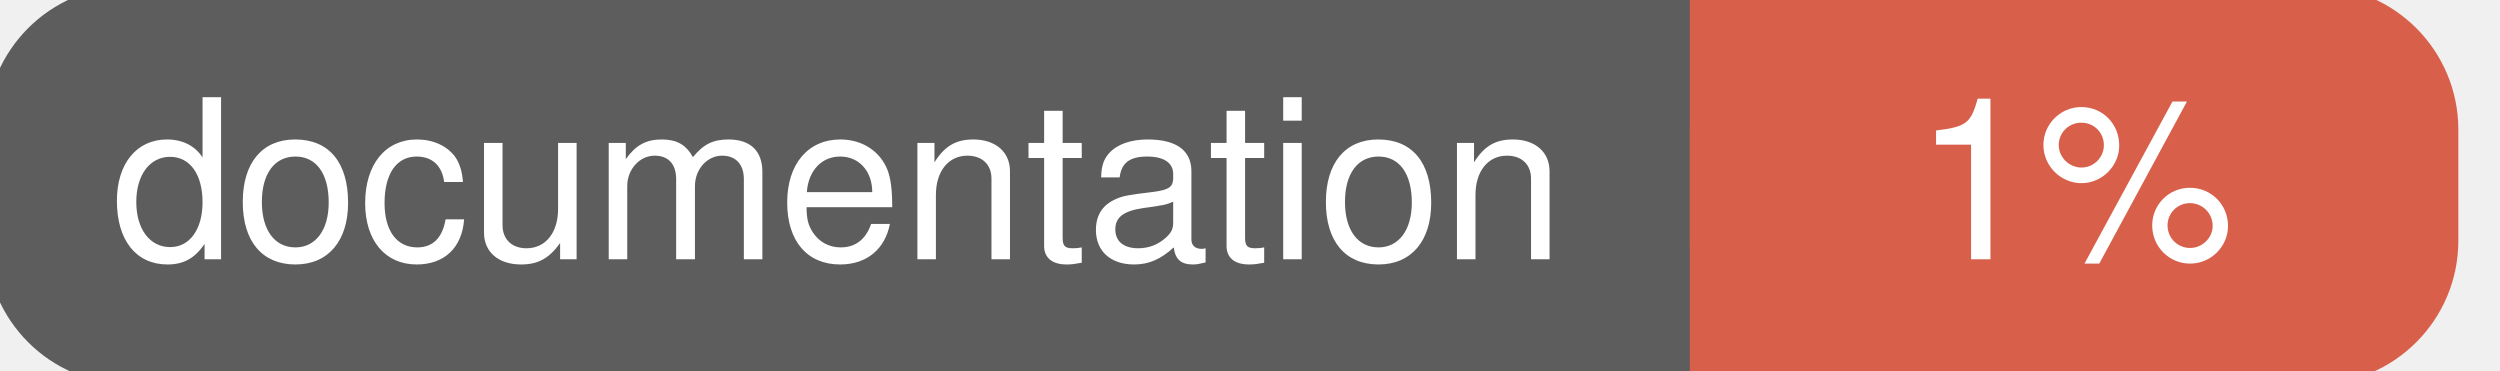
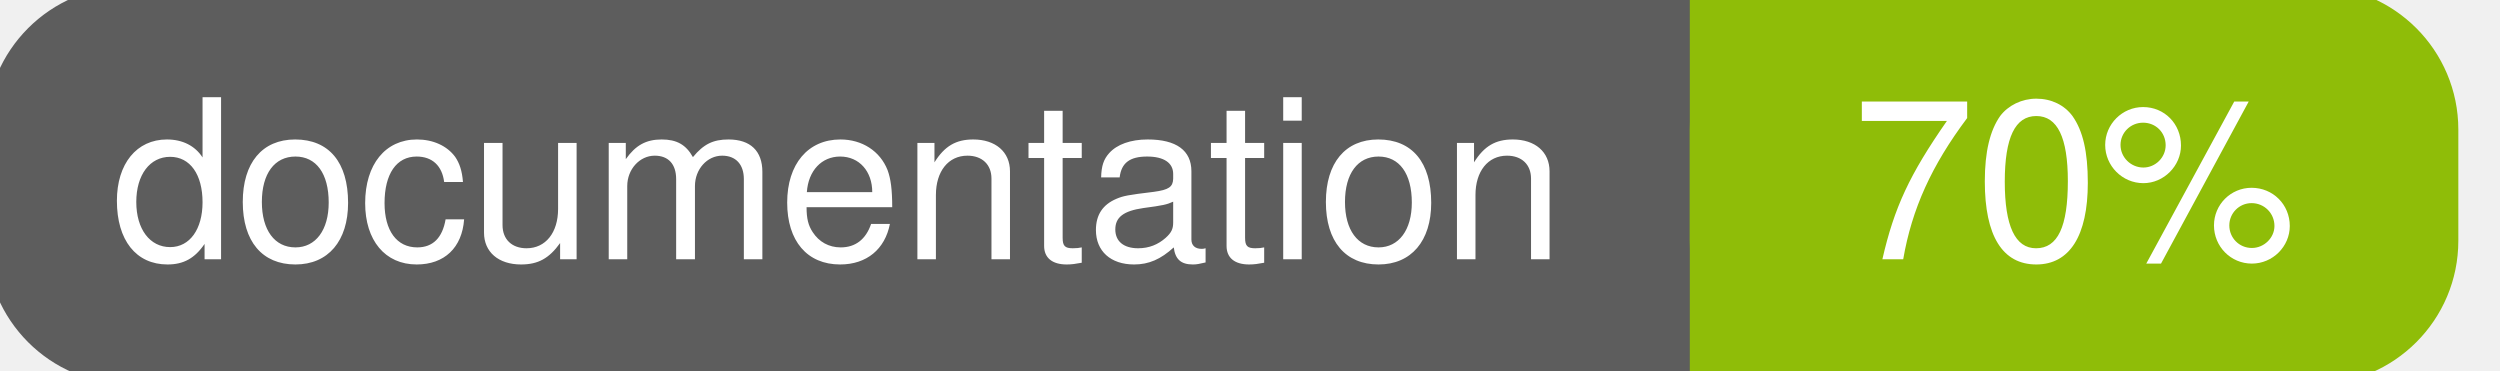
<svg xmlns="http://www.w3.org/2000/svg" width="135" height="20">
  <g>
    <rect id="svg_1" height="20" width="130" y="0" x="0" stroke-width="1.5" stroke="#5d5d5d" fill="#5d5d5d" rx="7" ry="7" />
-     <rect id="svg_2" height="20" width="40" y="0" x="92" stroke-width="1.5" stroke="#d8604b" fill="#d8604b" rx="7" ry="7" />
-     <rect id="svg_3" height="20" width="22" y="0" x="92" stroke-width="1.5" stroke="#d8604b" fill="#d8604b" />
+     <rect id="svg_2" height="20" width="40" y="0" x="92" stroke-width="1.5" stroke="#8fbd08" fill="#8fbd08" rx="7" ry="7" />
+     <rect id="svg_3" height="20" width="22" y="0" x="92" stroke-width="1.5" stroke="#8fbd08" fill="#8fbd08" />
    <text xml:space="preserve" text-anchor="start" font-family="Helvetica, Arial, sans-serif" font-size="12" id="svg_4" y="14" x="6" stroke-width="0" stroke="#5d5d5d" fill="#ffffff">documentation</text>
-     <text xml:space="preserve" text-anchor="middle" font-family="Helvetica, Arial, sans-serif" font-size="12" id="svg_5" y="14" x="112" stroke-width="0" stroke="#5d5d5d" fill="#ffffff" style="text-anchor: middle">1%</text>
+     <text xml:space="preserve" text-anchor="middle" font-family="Helvetica, Arial, sans-serif" font-size="12" id="svg_5" y="14" x="112" stroke-width="0" stroke="#5d5d5d" fill="#ffffff" style="text-anchor: middle">70%</text>
  </g>
</svg>
